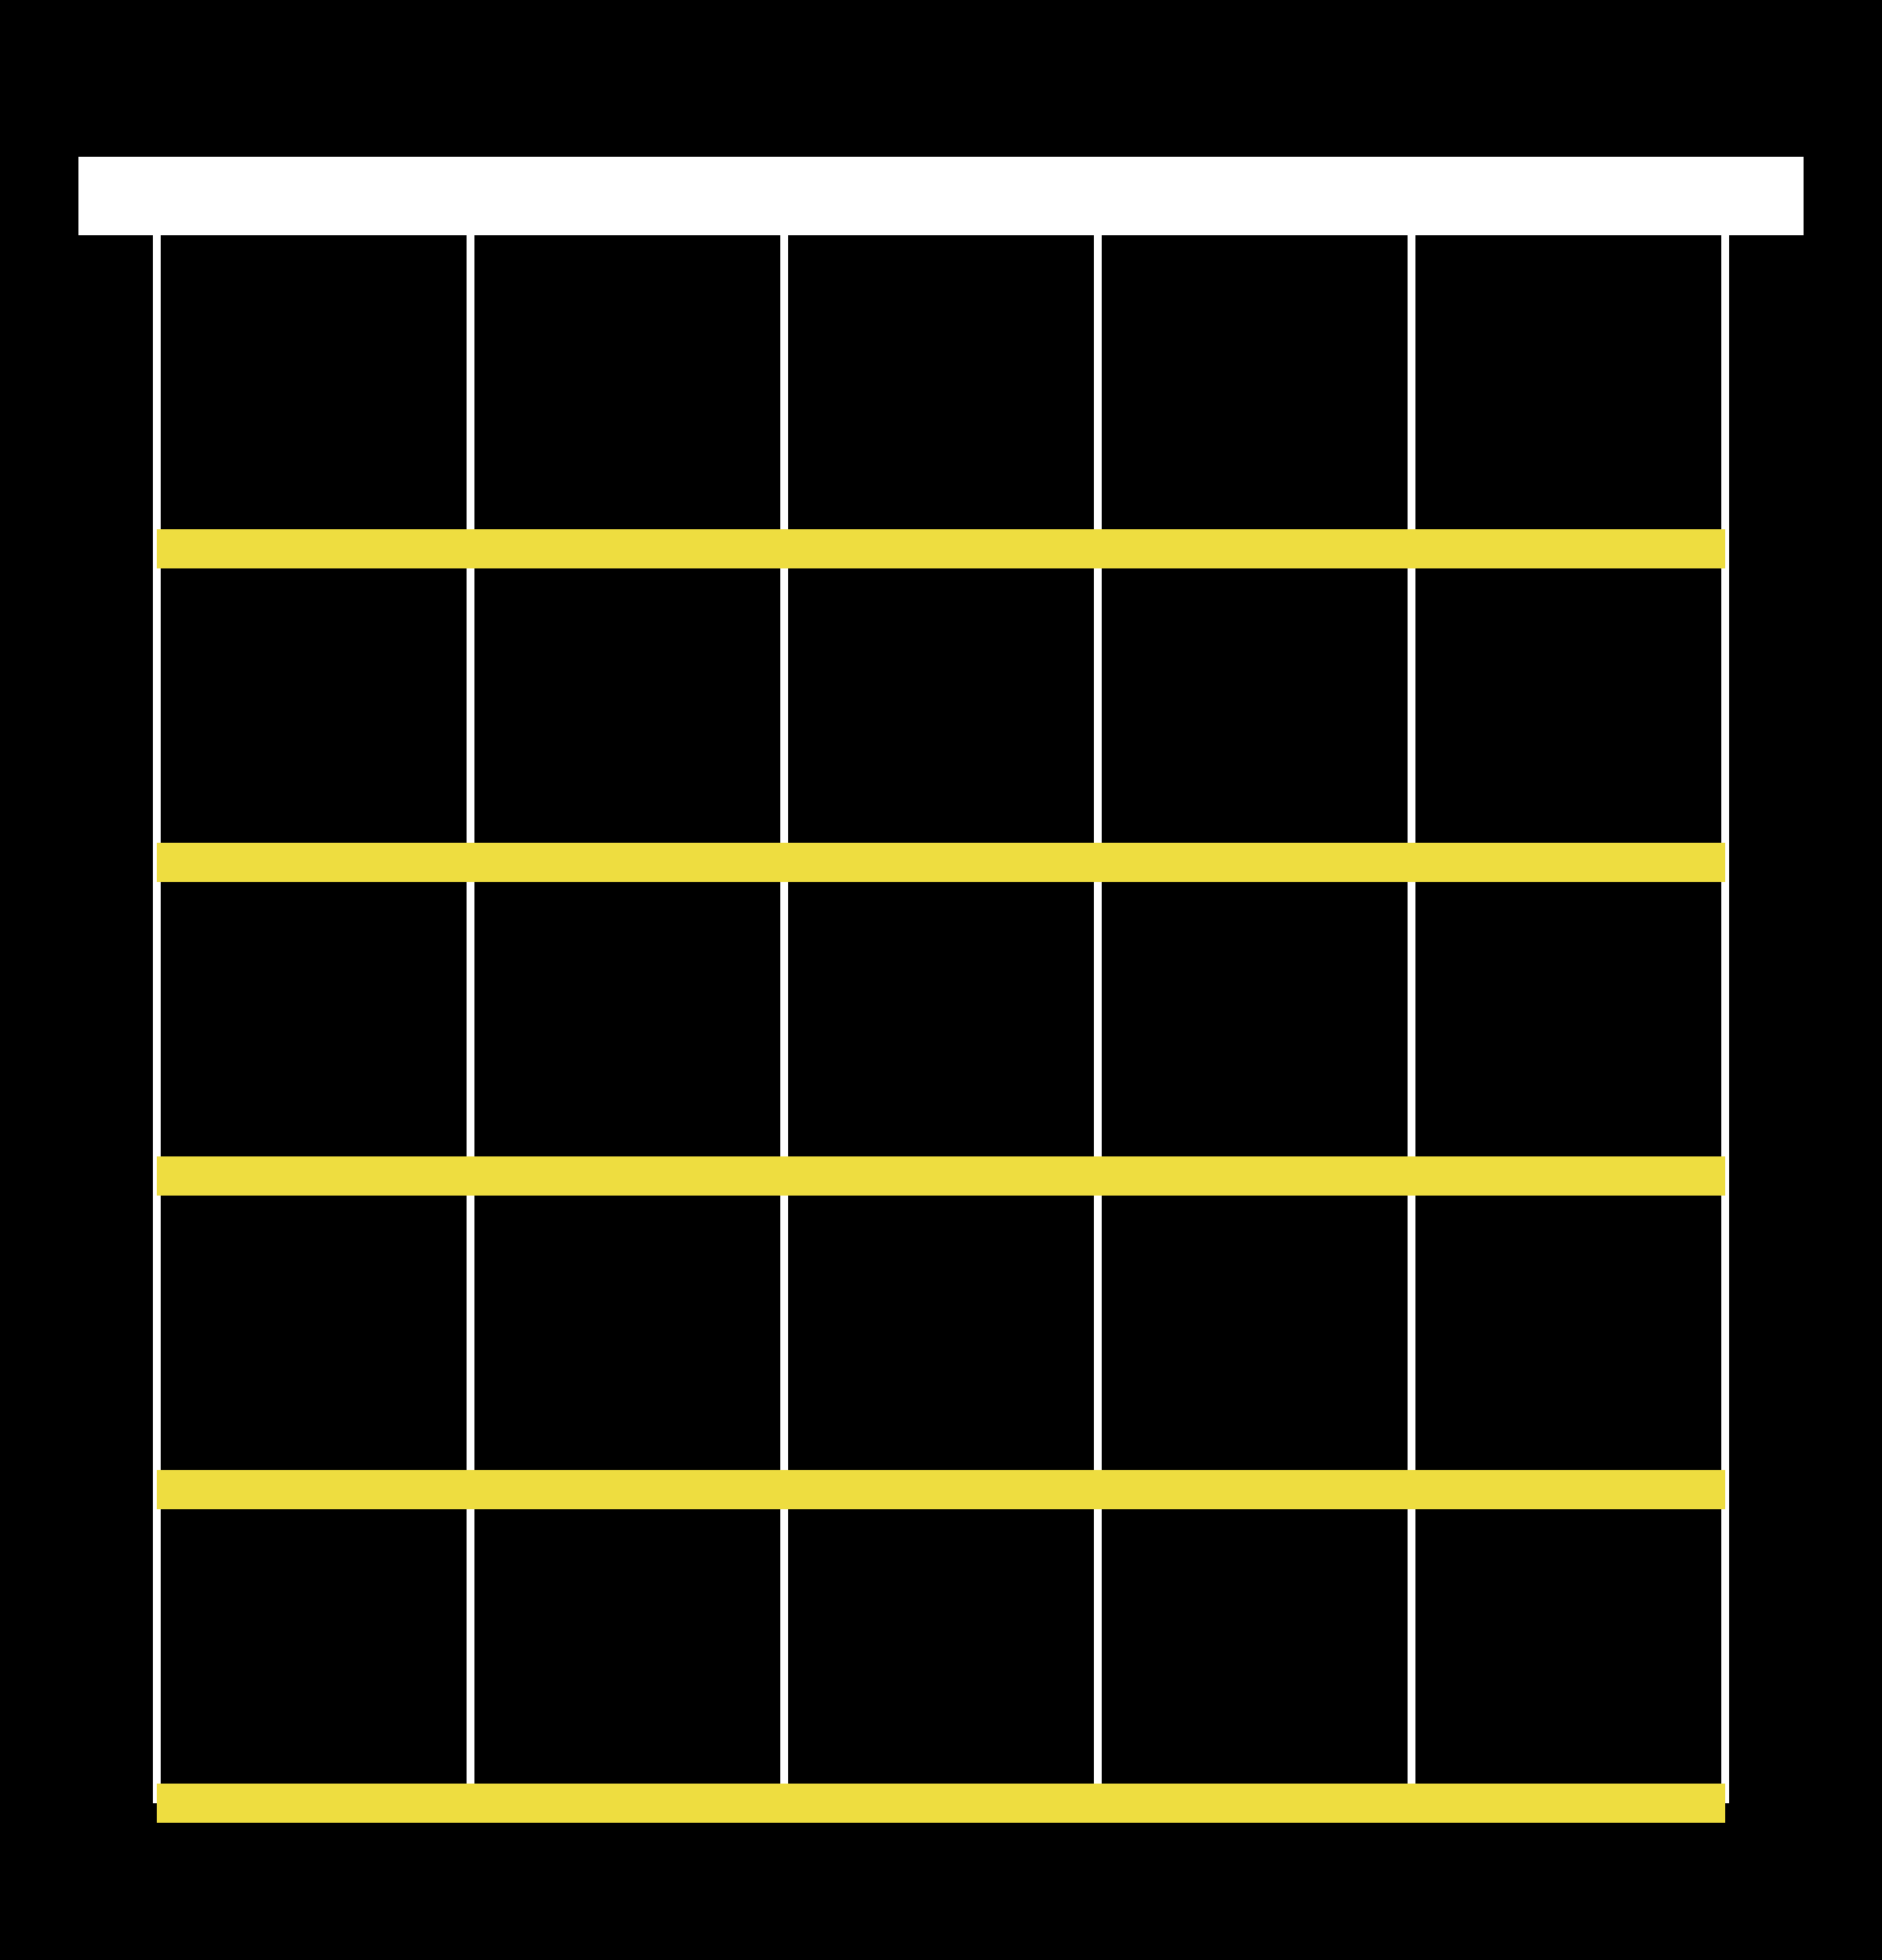
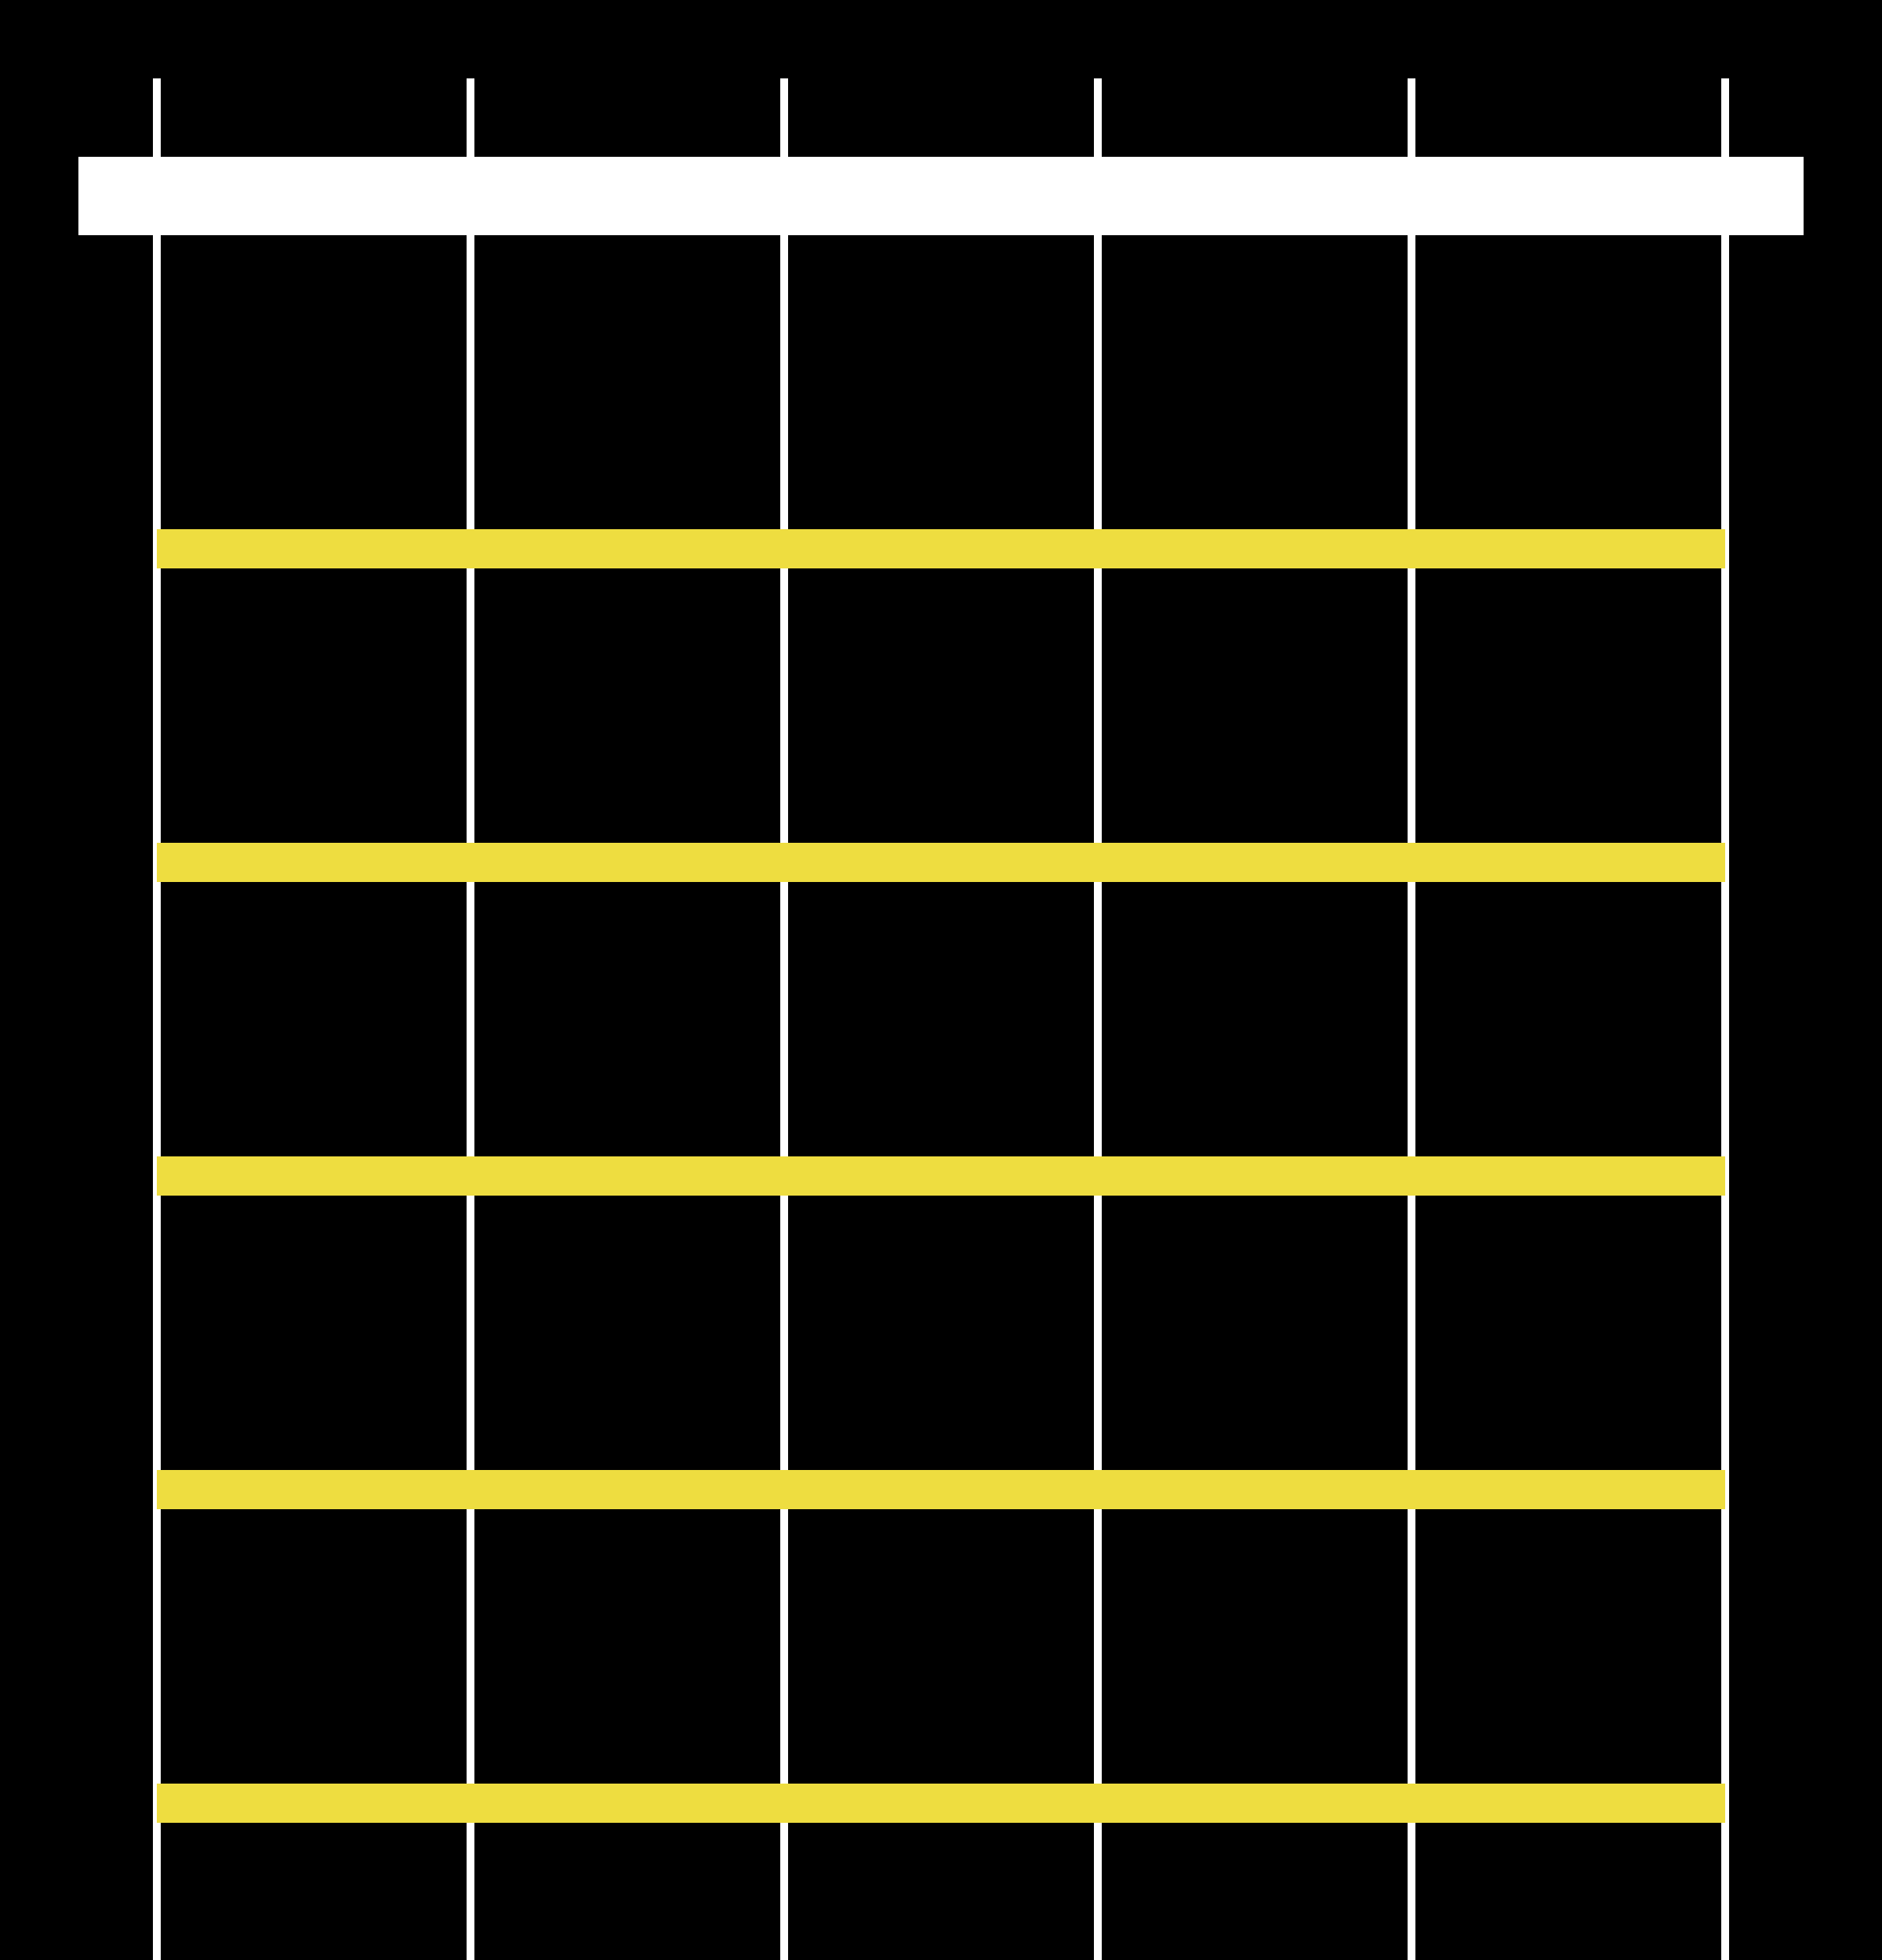
<svg xmlns="http://www.w3.org/2000/svg" width="240" height="250" viewBox="0 0 240 250">
  <rect x="0" y="0" width="240" height="250" fill="black" />
  <rect x="10" y="20" width="220" height="10" fill="white" />
  <defs>
    <g id="string-set" stroke="white" stroke-width="1">
-       <line x1="20" y1="30" x2="20" y2="230" />
-       <line x1="60" y1="30" x2="60" y2="230" />
-       <line x1="100" y1="30" x2="100" y2="230" />
-       <line x1="140" y1="30" x2="140" y2="230" />
-       <line x1="180" y1="30" x2="180" y2="230" />
-       <line x1="220" y1="30" x2="220" y2="230" />
+       <line x1="20" y1="10" x2="20" y2="250" />
+       <line x1="60" y1="10" x2="60" y2="250" />
+       <line x1="100" y1="10" x2="100" y2="250" />
+       <line x1="140" y1="10" x2="140" y2="250" />
+       <line x1="180" y1="10" x2="180" y2="250" />
+       <line x1="220" y1="10" x2="220" y2="250" />
    </g>
    <g id="fret-set" stroke="#EEDD40" stroke-width="5">
      <line x1="20" y1="70" x2="220" y2="70" />
      <line x1="20" y1="110" x2="220" y2="110" />
      <line x1="20" y1="150" x2="220" y2="150" />
      <line x1="20" y1="190" x2="220" y2="190" />
      <line x1="20" y1="230" x2="220" y2="230" />
    </g>
  </defs>
  <use href="#string-set" />
  <use href="#fret-set" />
</svg>
